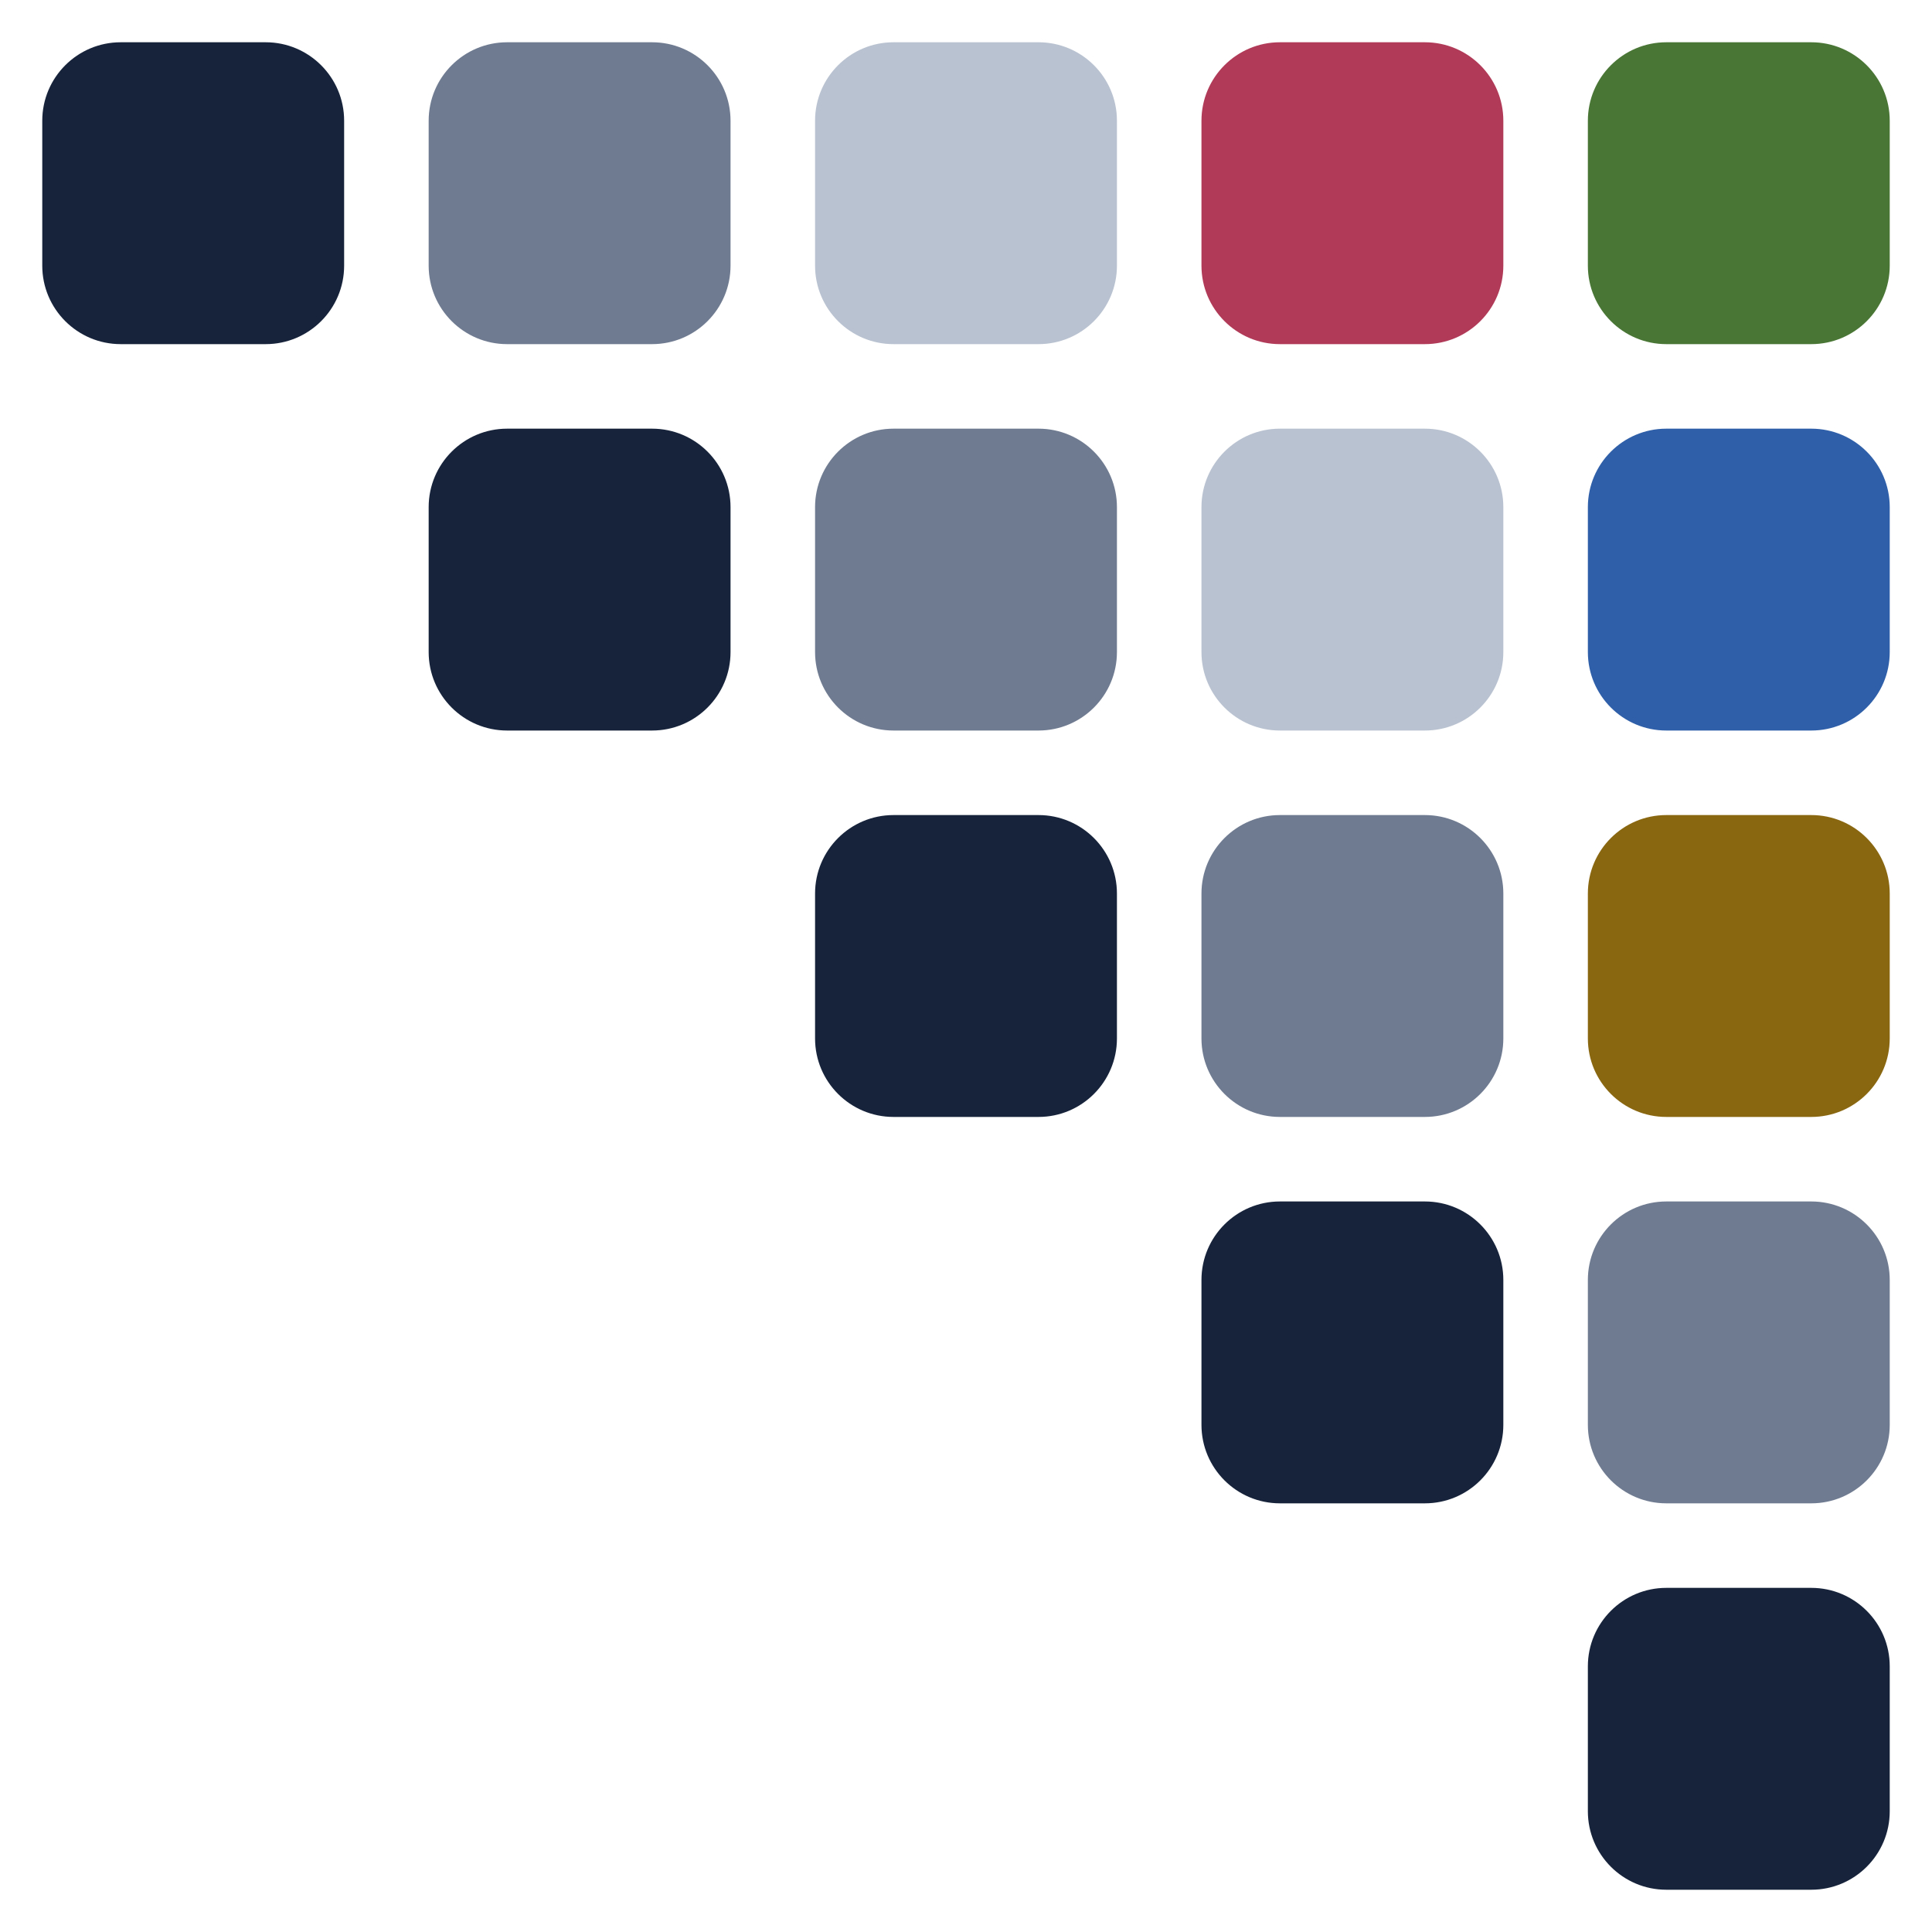
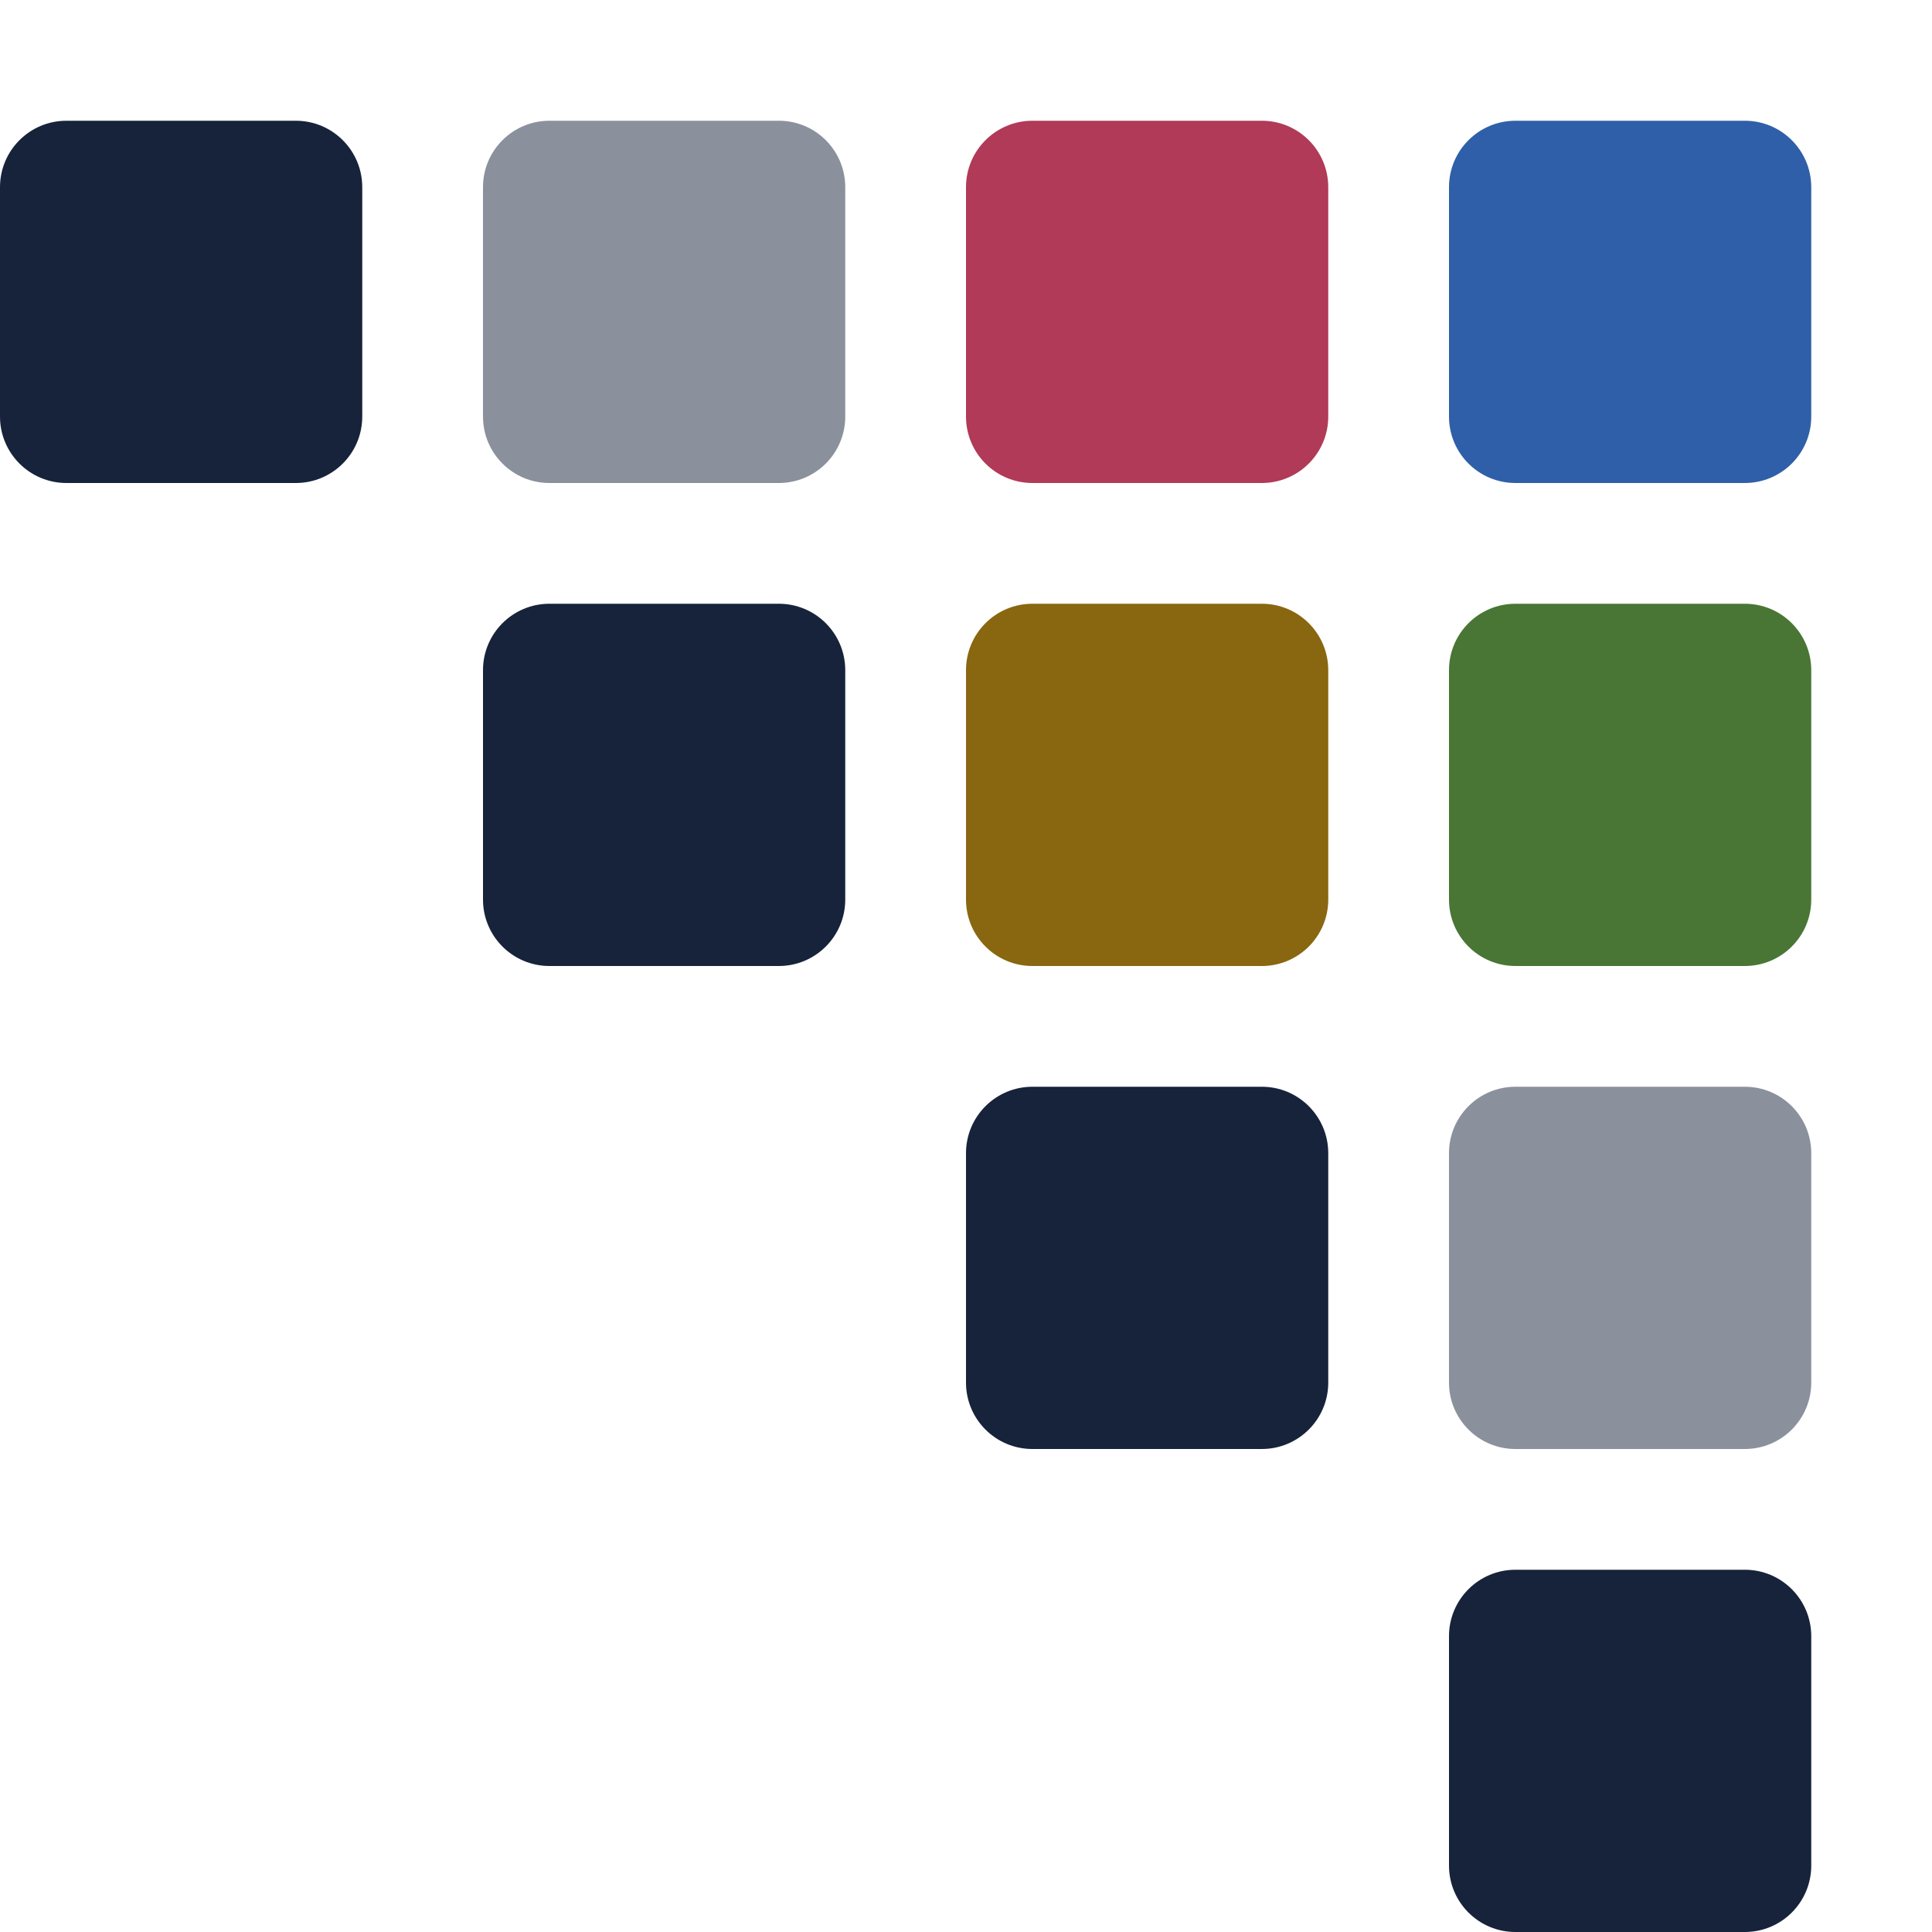
<svg xmlns="http://www.w3.org/2000/svg" viewBox="0 0 32 32">
-   <style>.d0{fill:#16233A}.d1{fill:#6F7B90}.d2{fill:#B9C2D0}.c1{fill:#B03A57}.c2{fill:#896610}.c3{fill:#2F5FA8}.c4{fill:#497634}@media (prefers-color-scheme:dark){.d0{fill:#E9EDF4}.d1{fill:#9DA8BB}.d2{fill:#55627A}.c1{fill:#F08AA6}.c2{fill:#E2C26A}.c3{fill:#8FB2F2}.c4{fill:#9CCB84}}</style>
-   <rect x="0.70" y="0.70" width="5.00" height="5.00" rx="1.3" class="d0" />
-   <rect x="7.10" y="0.70" width="5.00" height="5.00" rx="1.3" class="d1" />
-   <rect x="13.50" y="0.70" width="5.00" height="5.00" rx="1.3" class="d2" />
-   <rect x="19.90" y="0.70" width="5.00" height="5.00" rx="1.3" class="c1" />
-   <rect x="26.30" y="0.70" width="5.00" height="5.00" rx="1.3" class="c4" />
-   <rect x="7.10" y="7.10" width="5.00" height="5.00" rx="1.3" class="d0" />
-   <rect x="13.50" y="7.10" width="5.00" height="5.00" rx="1.3" class="d1" />
-   <rect x="19.90" y="7.10" width="5.00" height="5.00" rx="1.3" class="d2" />
-   <rect x="26.30" y="7.10" width="5.00" height="5.00" rx="1.3" class="c3" />
-   <rect x="13.50" y="13.50" width="5.00" height="5.00" rx="1.3" class="d0" />
-   <rect x="19.90" y="13.50" width="5.00" height="5.00" rx="1.3" class="d1" />
-   <rect x="26.30" y="13.50" width="5.00" height="5.00" rx="1.3" class="c2" />
-   <rect x="19.90" y="19.90" width="5.00" height="5.00" rx="1.3" class="d0" />
-   <rect x="26.30" y="19.90" width="5.00" height="5.00" rx="1.3" class="d1" />
-   <rect x="26.30" y="26.30" width="5.00" height="5.00" rx="1.3" class="d0" />
+   <style>.ink,.g1,.g2{fill:#16233A}.g1{fill-opacity:0.5}.g2{fill-opacity:0.26}.c1{fill:#B03A57}.c2{fill:#896610}.c3{fill:#2F5FA8}.c4{fill:#497634}@media (prefers-color-scheme:dark){.ink,.g1,.g2{fill:#E9EDF4}.g1{fill-opacity:0.5}.g2{fill-opacity:0.26}.c1{fill:#F08AA6}.c2{fill:#E2C26A}.c3{fill:#8FB2F2}.c4{fill:#9CCB84}}</style>
+   <rect x="0" y="2" width="6" height="6" rx="1.1" class="ink" />
+   <rect x="8" y="2" width="6" height="6" rx="1.1" class="g1" />
+   <rect x="16" y="2" width="6" height="6" rx="1.1" class="c1" />
+   <rect x="24" y="2" width="6" height="6" rx="1.1" class="c3" />
+   <rect x="8" y="10" width="6" height="6" rx="1.1" class="ink" />
+   <rect x="16" y="10" width="6" height="6" rx="1.1" class="c2" />
+   <rect x="24" y="10" width="6" height="6" rx="1.1" class="c4" />
+   <rect x="16" y="18" width="6" height="6" rx="1.1" class="ink" />
+   <rect x="24" y="18" width="6" height="6" rx="1.1" class="g1" />
+   <rect x="24" y="26" width="6" height="6" rx="1.1" class="ink" />
</svg>
